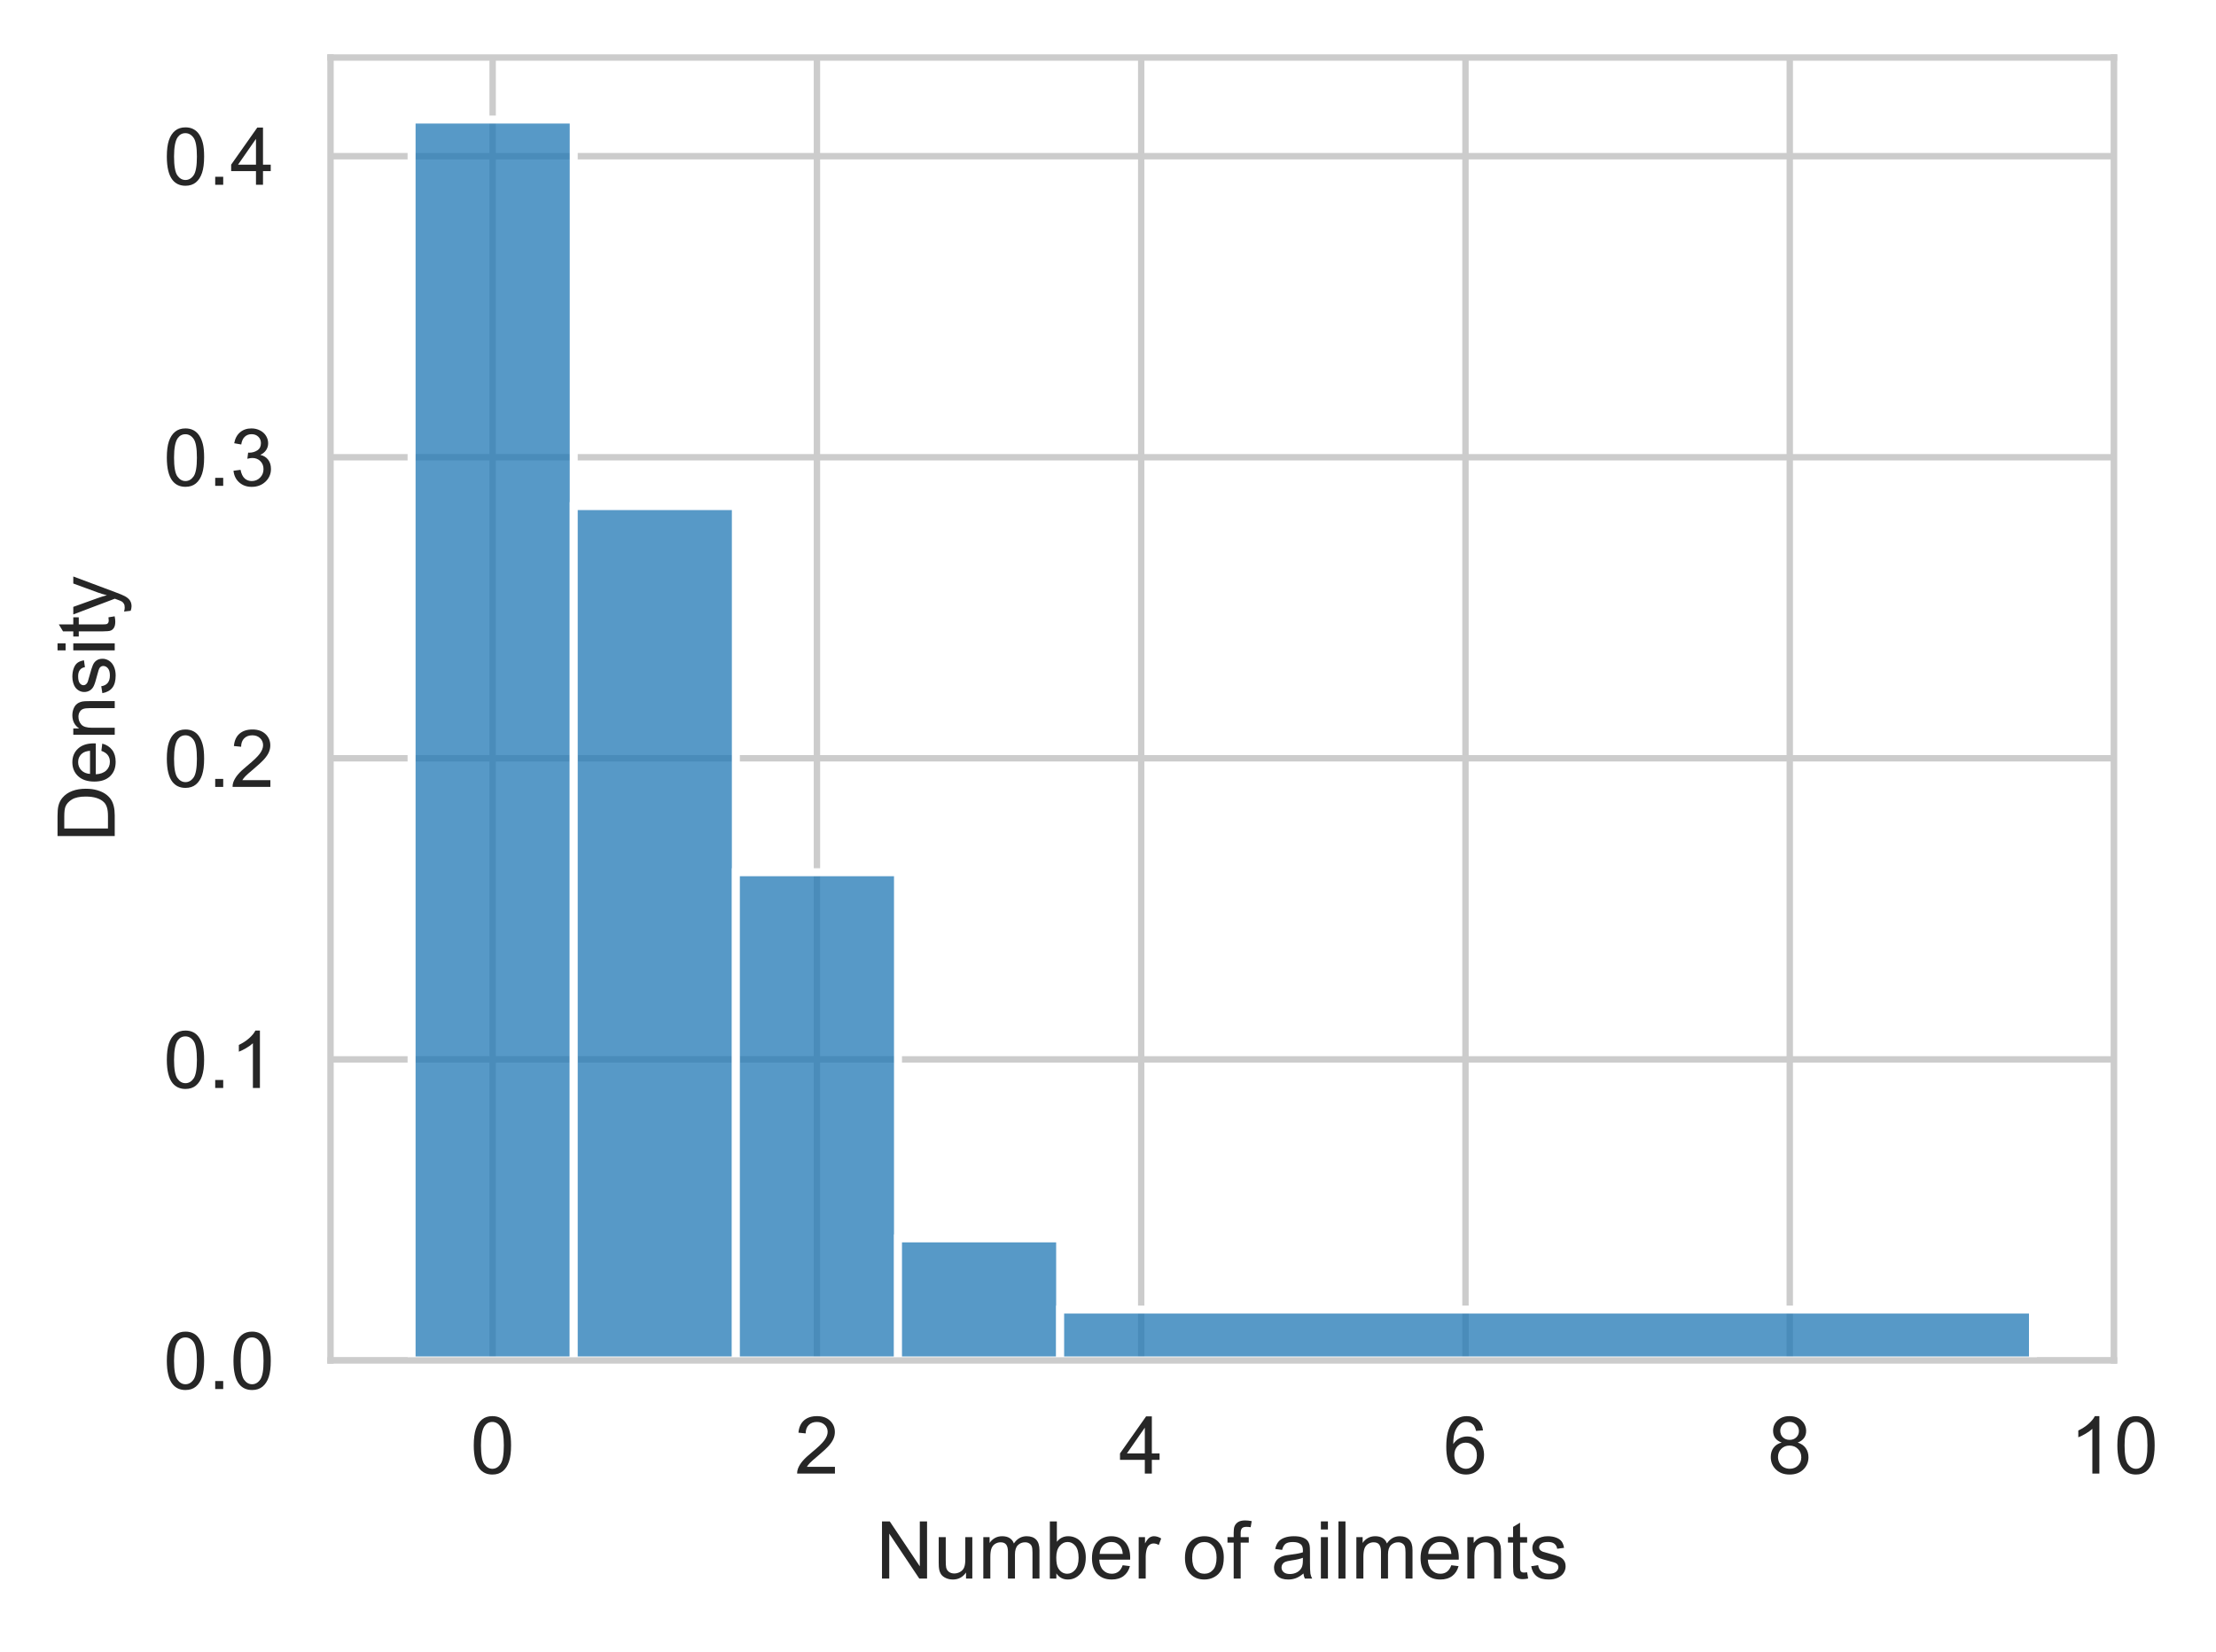
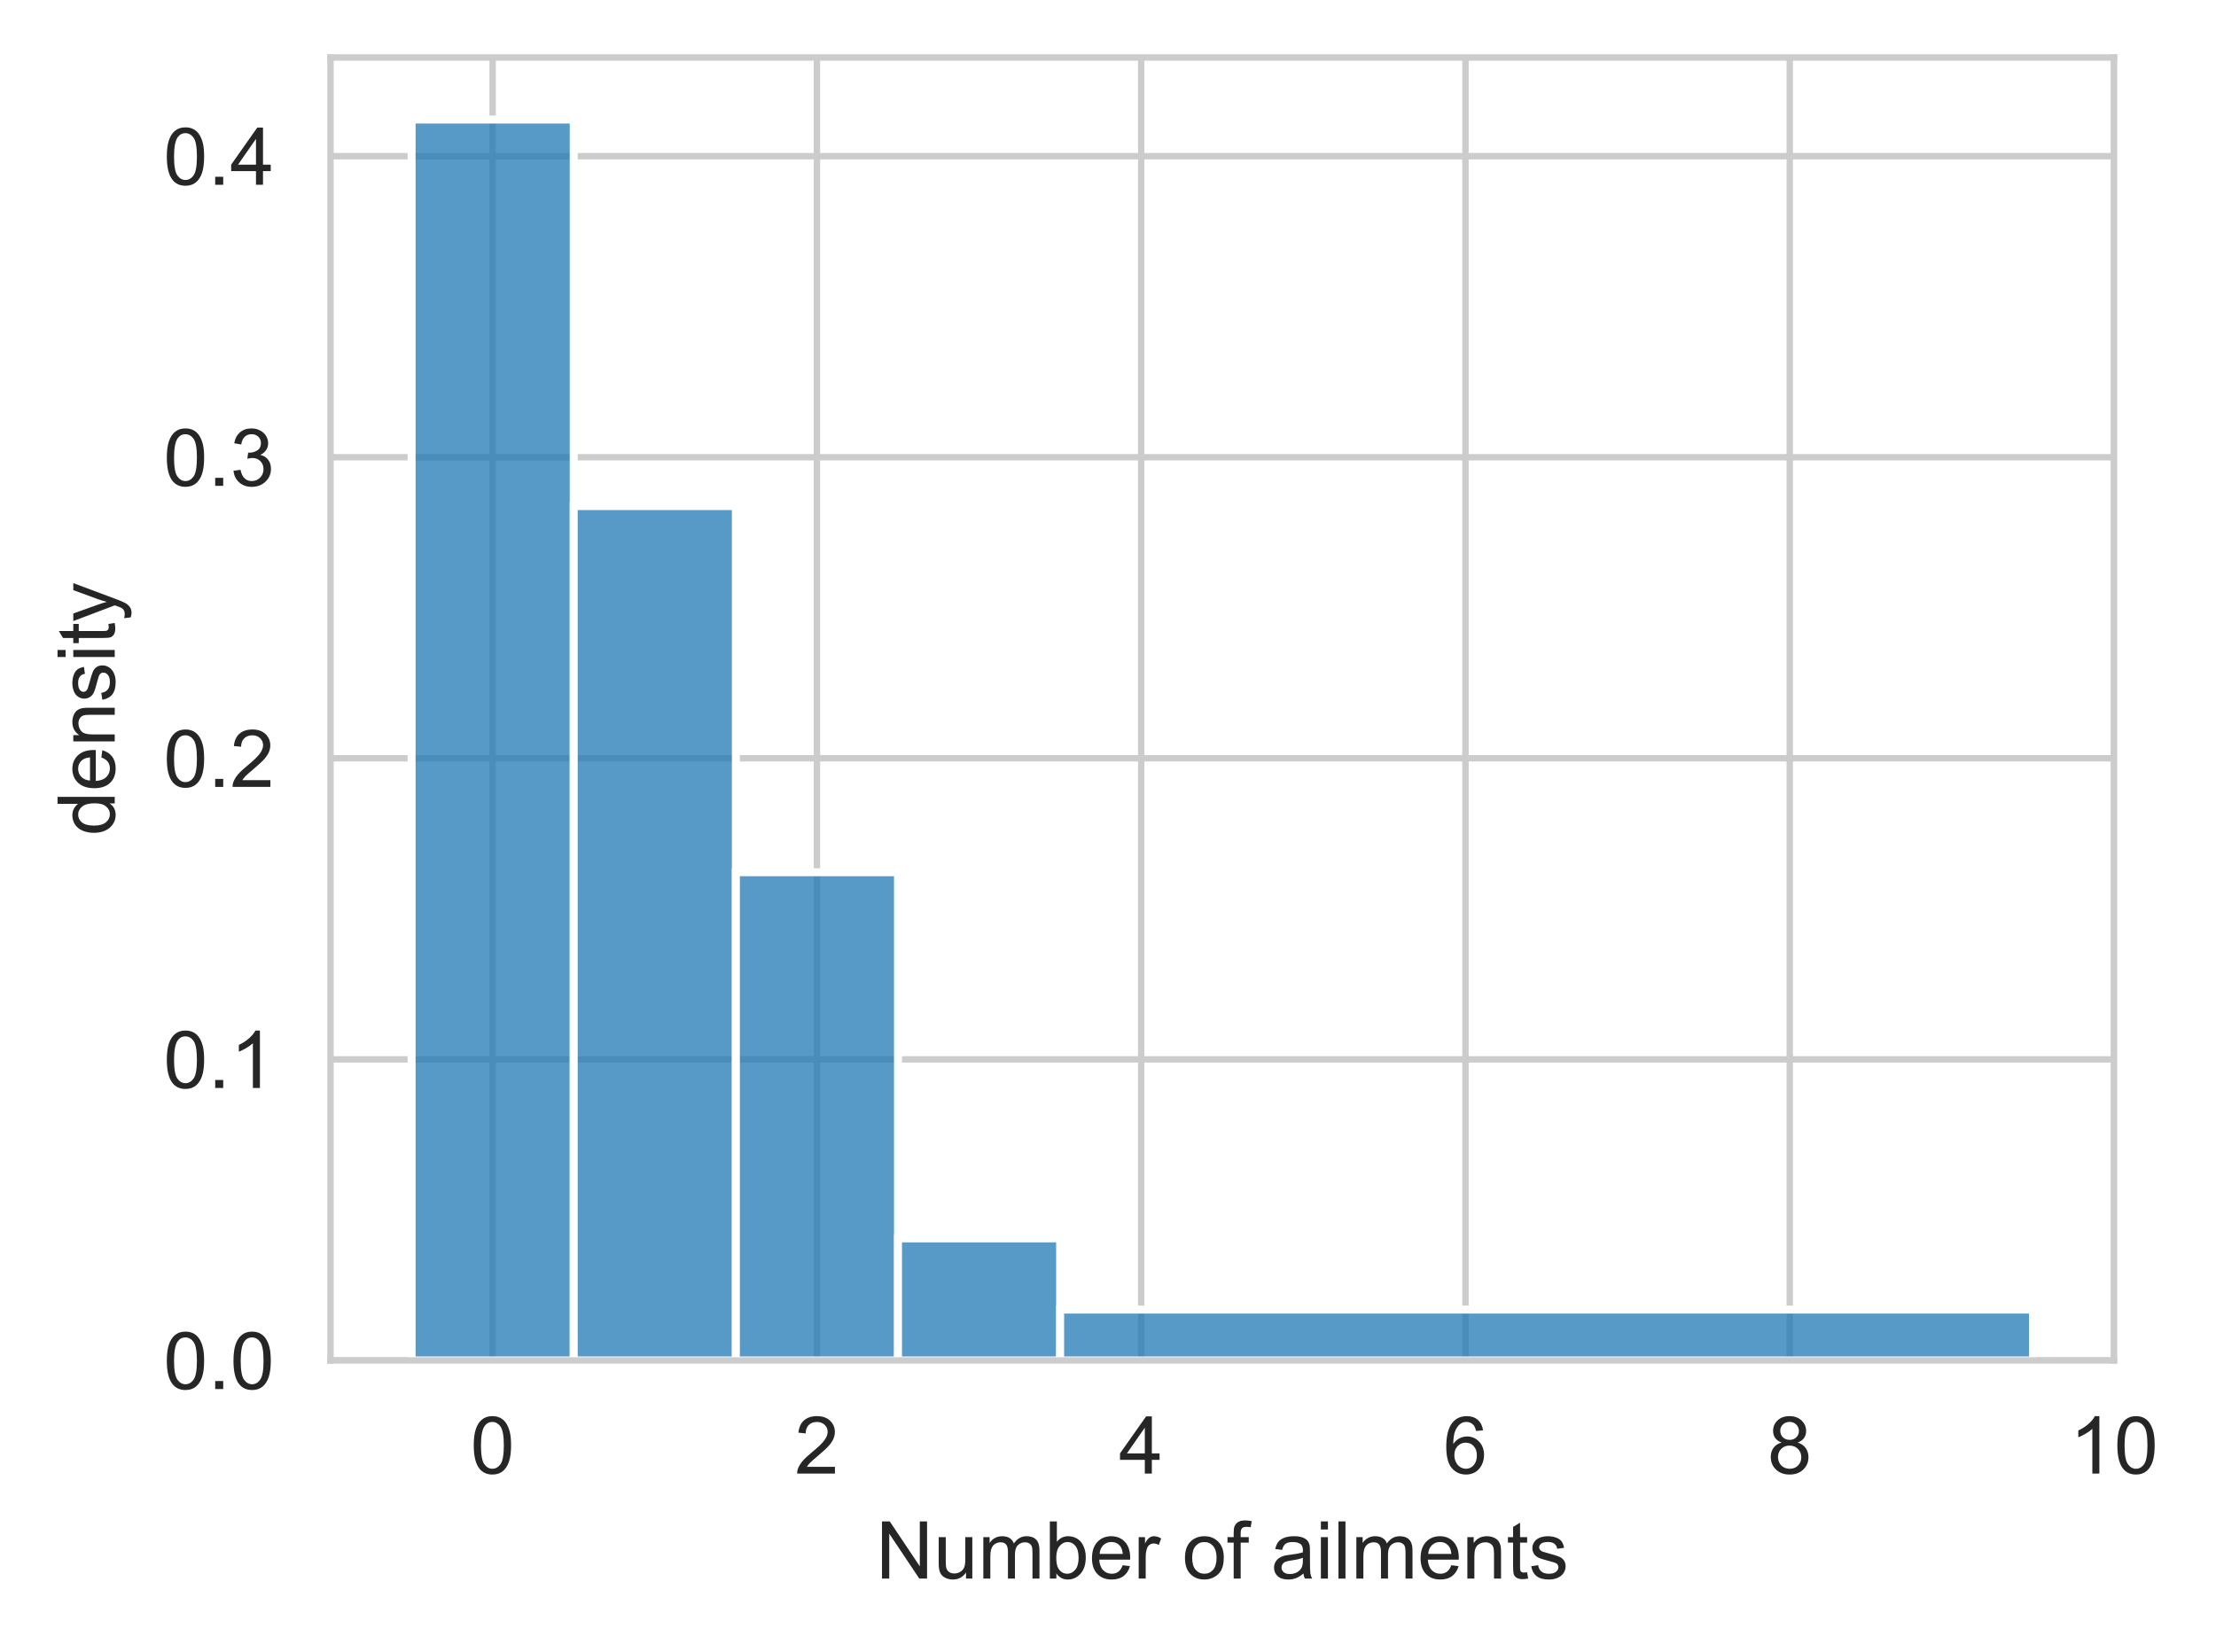
<svg xmlns="http://www.w3.org/2000/svg" xmlns:xlink="http://www.w3.org/1999/xlink" height="206.771pt" version="1.1" viewBox="0 0 277.323 206.771" width="277.323pt">
  <defs>
    <style type="text/css">*{stroke-linecap:butt;stroke-linejoin:round;}</style>
  </defs>
  <g id="figure_1">
    <g id="patch_1">
      <path d="M 0 206.771  L 277.323 206.771  L 277.323 0  L 0 0  z " style="fill:#ffffff;" />
    </g>
    <g id="axes_1">
      <g id="patch_2">
        <path d="M 41.362 170.28  L 264.562 170.28  L 264.562 7.2  L 41.362 7.2  z " style="fill:#ffffff;" />
      </g>
      <g id="matplotlib.axis_1">
        <g id="xtick_1">
          <g id="line2d_1">
-             <path clip-path="url(#pd43961a1aa)" d="M 61.653 170.28  L 61.653 7.2  " style="fill:none;stroke:#cccccc;stroke-linecap:round;stroke-width:0.8;" />
+             <path clip-path="url(#p8efa60abc0)" d="M 61.653 170.28  L 61.653 7.2  " style="fill:none;stroke:#cccccc;stroke-linecap:round;stroke-width:0.8;" />
          </g>
          <g id="text_1">
            <g style="fill:#262626;" transform="translate(58.87294 184.4378)scale(0.1 -0.1)">
              <defs>
                <path d="M 4.156 35.297  Q 4.156 48 6.766 55.734  Q 9.375 63.484 14.516 67.672  Q 19.672 71.875 27.484 71.875  Q 33.25 71.875 37.594 69.547  Q 41.938 67.234 44.766 62.859  Q 47.609 58.5 49.219 52.219  Q 50.828 45.953 50.828 35.297  Q 50.828 22.703 48.234 14.969  Q 45.656 7.234 40.5 3  Q 35.359 -1.219 27.484 -1.219  Q 17.141 -1.219 11.234 6.203  Q 4.156 15.141 4.156 35.297  z M 13.188 35.297  Q 13.188 17.672 17.312 11.828  Q 21.438 6 27.484 6  Q 33.547 6 37.672 11.859  Q 41.797 17.719 41.797 35.297  Q 41.797 52.984 37.672 58.781  Q 33.547 64.594 27.391 64.594  Q 21.344 64.594 17.719 59.469  Q 13.188 52.938 13.188 35.297  z " id="ArialMT-48" />
              </defs>
              <use xlink:href="#ArialMT-48" />
            </g>
          </g>
        </g>
        <g id="xtick_2">
          <g id="line2d_2">
-             <path clip-path="url(#pd43961a1aa)" d="M 102.235 170.28  L 102.235 7.2  " style="fill:none;stroke:#cccccc;stroke-linecap:round;stroke-width:0.8;" />
+             <path clip-path="url(#p8efa60abc0)" d="M 102.235 170.28  L 102.235 7.2  " style="fill:none;stroke:#cccccc;stroke-linecap:round;stroke-width:0.8;" />
          </g>
          <g id="text_2">
            <g style="fill:#262626;" transform="translate(99.45476 184.4378)scale(0.1 -0.1)">
              <defs>
                <path d="M 50.344 8.453  L 50.344 0  L 3.031 0  Q 2.938 3.172 4.047 6.109  Q 5.859 10.938 9.828 15.625  Q 13.812 20.312 21.344 26.469  Q 33.016 36.031 37.109 41.625  Q 41.219 47.219 41.219 52.203  Q 41.219 57.422 37.469 61  Q 33.734 64.594 27.734 64.594  Q 21.391 64.594 17.578 60.781  Q 13.766 56.984 13.719 50.25  L 4.688 51.172  Q 5.609 61.281 11.656 66.578  Q 17.719 71.875 27.938 71.875  Q 38.234 71.875 44.234 66.156  Q 50.25 60.453 50.25 52  Q 50.25 47.703 48.484 43.547  Q 46.734 39.406 42.656 34.812  Q 38.578 30.219 29.109 22.219  Q 21.188 15.578 18.938 13.203  Q 16.703 10.844 15.234 8.453  z " id="ArialMT-50" />
              </defs>
              <use xlink:href="#ArialMT-50" />
            </g>
          </g>
        </g>
        <g id="xtick_3">
          <g id="line2d_3">
-             <path clip-path="url(#pd43961a1aa)" d="M 142.817 170.28  L 142.817 7.2  " style="fill:none;stroke:#cccccc;stroke-linecap:round;stroke-width:0.8;" />
+             <path clip-path="url(#p8efa60abc0)" d="M 142.817 170.28  L 142.817 7.2  " style="fill:none;stroke:#cccccc;stroke-linecap:round;stroke-width:0.8;" />
          </g>
          <g id="text_3">
            <g style="fill:#262626;" transform="translate(140.0366 184.4378)scale(0.1 -0.1)">
              <defs>
                <path d="M 32.328 0  L 32.328 17.141  L 1.266 17.141  L 1.266 25.203  L 33.938 71.578  L 41.109 71.578  L 41.109 25.203  L 50.781 25.203  L 50.781 17.141  L 41.109 17.141  L 41.109 0  z M 32.328 25.203  L 32.328 57.469  L 9.906 25.203  z " id="ArialMT-52" />
              </defs>
              <use xlink:href="#ArialMT-52" />
            </g>
          </g>
        </g>
        <g id="xtick_4">
          <g id="line2d_4">
-             <path clip-path="url(#pd43961a1aa)" d="M 183.399 170.28  L 183.399 7.2  " style="fill:none;stroke:#cccccc;stroke-linecap:round;stroke-width:0.8;" />
+             <path clip-path="url(#p8efa60abc0)" d="M 183.399 170.28  L 183.399 7.2  " style="fill:none;stroke:#cccccc;stroke-linecap:round;stroke-width:0.8;" />
          </g>
          <g id="text_4">
            <g style="fill:#262626;" transform="translate(180.6184 184.4378)scale(0.1 -0.1)">
              <defs>
                <path d="M 49.75 54.047  L 41.016 53.375  Q 39.844 58.547 37.703 60.891  Q 34.125 64.656 28.906 64.656  Q 24.703 64.656 21.531 62.312  Q 17.391 59.281 14.984 53.469  Q 12.594 47.656 12.5 36.922  Q 15.672 41.75 20.266 44.094  Q 24.859 46.438 29.891 46.438  Q 38.672 46.438 44.844 39.969  Q 51.031 33.5 51.031 23.25  Q 51.031 16.5 48.125 10.719  Q 45.219 4.938 40.141 1.859  Q 35.062 -1.219 28.609 -1.219  Q 17.625 -1.219 10.688 6.859  Q 3.766 14.938 3.766 33.5  Q 3.766 54.25 11.422 63.672  Q 18.109 71.875 29.438 71.875  Q 37.891 71.875 43.281 67.141  Q 48.688 62.406 49.75 54.047  z M 13.875 23.188  Q 13.875 18.656 15.797 14.5  Q 17.719 10.359 21.188 8.172  Q 24.656 6 28.469 6  Q 34.031 6 38.031 10.484  Q 42.047 14.984 42.047 22.703  Q 42.047 30.125 38.078 34.391  Q 34.125 38.672 28.125 38.672  Q 22.172 38.672 18.016 34.391  Q 13.875 30.125 13.875 23.188  z " id="ArialMT-54" />
              </defs>
              <use xlink:href="#ArialMT-54" />
            </g>
          </g>
        </g>
        <g id="xtick_5">
          <g id="line2d_5">
-             <path clip-path="url(#pd43961a1aa)" d="M 223.981 170.28  L 223.981 7.2  " style="fill:none;stroke:#cccccc;stroke-linecap:round;stroke-width:0.8;" />
+             <path clip-path="url(#p8efa60abc0)" d="M 223.981 170.28  L 223.981 7.2  " style="fill:none;stroke:#cccccc;stroke-linecap:round;stroke-width:0.8;" />
          </g>
          <g id="text_5">
            <g style="fill:#262626;" transform="translate(221.2002 184.4378)scale(0.1 -0.1)">
              <defs>
                <path d="M 17.672 38.812  Q 12.203 40.828 9.562 44.531  Q 6.938 48.25 6.938 53.422  Q 6.938 61.234 12.547 66.547  Q 18.172 71.875 27.484 71.875  Q 36.859 71.875 42.578 66.422  Q 48.297 60.984 48.297 53.172  Q 48.297 48.188 45.672 44.5  Q 43.062 40.828 37.75 38.812  Q 44.344 36.672 47.781 31.875  Q 51.219 27.094 51.219 20.453  Q 51.219 11.281 44.719 5.031  Q 38.234 -1.219 27.641 -1.219  Q 17.047 -1.219 10.547 5.047  Q 4.047 11.328 4.047 20.703  Q 4.047 27.688 7.594 32.391  Q 11.141 37.109 17.672 38.812  z M 15.922 53.719  Q 15.922 48.641 19.188 45.406  Q 22.469 42.188 27.688 42.188  Q 32.766 42.188 36.016 45.375  Q 39.266 48.578 39.266 53.219  Q 39.266 58.062 35.906 61.359  Q 32.562 64.656 27.594 64.656  Q 22.562 64.656 19.234 61.422  Q 15.922 58.203 15.922 53.719  z M 13.094 20.656  Q 13.094 16.891 14.875 13.375  Q 16.656 9.859 20.172 7.922  Q 23.688 6 27.734 6  Q 34.031 6 38.125 10.047  Q 42.234 14.109 42.234 20.359  Q 42.234 26.703 38.016 30.859  Q 33.797 35.016 27.438 35.016  Q 21.234 35.016 17.156 30.906  Q 13.094 26.812 13.094 20.656  z " id="ArialMT-56" />
              </defs>
              <use xlink:href="#ArialMT-56" />
            </g>
          </g>
        </g>
        <g id="xtick_6">
          <g id="line2d_6">
-             <path clip-path="url(#pd43961a1aa)" d="M 264.562 170.28  L 264.562 7.2  " style="fill:none;stroke:#cccccc;stroke-linecap:round;stroke-width:0.8;" />
+             <path clip-path="url(#p8efa60abc0)" d="M 264.562 170.28  L 264.562 7.2  " style="fill:none;stroke:#cccccc;stroke-linecap:round;stroke-width:0.8;" />
          </g>
          <g id="text_6">
            <g style="fill:#262626;" transform="translate(259.0016 184.4378)scale(0.1 -0.1)">
              <defs>
                <path d="M 37.25 0  L 28.469 0  L 28.469 56  Q 25.297 52.984 20.141 49.953  Q 14.984 46.922 10.891 45.406  L 10.891 53.906  Q 18.266 57.375 23.781 62.297  Q 29.297 67.234 31.594 71.875  L 37.25 71.875  z " id="ArialMT-49" />
              </defs>
              <use xlink:href="#ArialMT-49" />
              <use x="55.615" xlink:href="#ArialMT-48" />
            </g>
          </g>
        </g>
        <g id="text_7">
          <g style="fill:#262626;" transform="translate(109.6156 197.5831)scale(0.1 -0.1)">
            <defs>
              <path d="M 7.625 0  L 7.625 71.578  L 17.328 71.578  L 54.938 15.375  L 54.938 71.578  L 64.016 71.578  L 64.016 0  L 54.297 0  L 16.703 56.25  L 16.703 0  z " id="ArialMT-78" />
              <path d="M 40.578 0  L 40.578 7.625  Q 34.516 -1.172 24.125 -1.172  Q 19.531 -1.172 15.547 0.578  Q 11.578 2.344 9.641 5  Q 7.719 7.672 6.938 11.531  Q 6.391 14.109 6.391 19.734  L 6.391 51.859  L 15.188 51.859  L 15.188 23.094  Q 15.188 16.219 15.719 13.812  Q 16.547 10.359 19.234 8.375  Q 21.922 6.391 25.875 6.391  Q 29.828 6.391 33.297 8.422  Q 36.766 10.453 38.203 13.938  Q 39.656 17.438 39.656 24.078  L 39.656 51.859  L 48.438 51.859  L 48.438 0  z " id="ArialMT-117" />
              <path d="M 6.594 0  L 6.594 51.859  L 14.453 51.859  L 14.453 44.578  Q 16.891 48.391 20.938 50.703  Q 25 53.031 30.172 53.031  Q 35.938 53.031 39.625 50.641  Q 43.312 48.25 44.828 43.953  Q 50.984 53.031 60.844 53.031  Q 68.562 53.031 72.703 48.75  Q 76.859 44.484 76.859 35.594  L 76.859 0  L 68.109 0  L 68.109 32.672  Q 68.109 37.938 67.25 40.25  Q 66.406 42.578 64.156 43.984  Q 61.922 45.406 58.891 45.406  Q 53.422 45.406 49.797 41.766  Q 46.188 38.141 46.188 30.125  L 46.188 0  L 37.406 0  L 37.406 33.688  Q 37.406 39.547 35.25 42.469  Q 33.109 45.406 28.219 45.406  Q 24.516 45.406 21.359 43.453  Q 18.219 41.5 16.797 37.734  Q 15.375 33.984 15.375 26.906  L 15.375 0  z " id="ArialMT-109" />
              <path d="M 14.703 0  L 6.547 0  L 6.547 71.578  L 15.328 71.578  L 15.328 46.047  Q 20.906 53.031 29.547 53.031  Q 34.328 53.031 38.594 51.094  Q 42.875 49.172 45.625 45.672  Q 48.391 42.188 49.953 37.25  Q 51.516 32.328 51.516 26.703  Q 51.516 13.375 44.922 6.094  Q 38.328 -1.172 29.109 -1.172  Q 19.922 -1.172 14.703 6.5  z M 14.594 26.312  Q 14.594 17 17.141 12.844  Q 21.297 6.062 28.375 6.062  Q 34.125 6.062 38.328 11.062  Q 42.531 16.062 42.531 25.984  Q 42.531 36.141 38.5 40.969  Q 34.469 45.797 28.766 45.797  Q 23 45.797 18.797 40.797  Q 14.594 35.797 14.594 26.312  z " id="ArialMT-98" />
              <path d="M 42.094 16.703  L 51.172 15.578  Q 49.031 7.625 43.219 3.219  Q 37.406 -1.172 28.375 -1.172  Q 17 -1.172 10.328 5.828  Q 3.656 12.844 3.656 25.484  Q 3.656 38.578 10.391 45.797  Q 17.141 53.031 27.875 53.031  Q 38.281 53.031 44.875 45.953  Q 51.469 38.875 51.469 26.031  Q 51.469 25.25 51.422 23.688  L 12.75 23.688  Q 13.234 15.141 17.578 10.594  Q 21.922 6.062 28.422 6.062  Q 33.25 6.062 36.672 8.594  Q 40.094 11.141 42.094 16.703  z M 13.234 30.906  L 42.188 30.906  Q 41.609 37.453 38.875 40.719  Q 34.672 45.797 27.984 45.797  Q 21.922 45.797 17.797 41.75  Q 13.672 37.703 13.234 30.906  z " id="ArialMT-101" />
              <path d="M 6.5 0  L 6.5 51.859  L 14.406 51.859  L 14.406 44  Q 17.438 49.516 20 51.266  Q 22.562 53.031 25.641 53.031  Q 30.078 53.031 34.672 50.203  L 31.641 42.047  Q 28.422 43.953 25.203 43.953  Q 22.312 43.953 20.016 42.219  Q 17.719 40.484 16.75 37.406  Q 15.281 32.719 15.281 27.156  L 15.281 0  z " id="ArialMT-114" />
              <path id="ArialMT-32" />
              <path d="M 3.328 25.922  Q 3.328 40.328 11.328 47.266  Q 18.016 53.031 27.641 53.031  Q 38.328 53.031 45.109 46.016  Q 51.906 39.016 51.906 26.656  Q 51.906 16.656 48.906 10.906  Q 45.906 5.172 40.156 2  Q 34.422 -1.172 27.641 -1.172  Q 16.75 -1.172 10.031 5.812  Q 3.328 12.797 3.328 25.922  z M 12.359 25.922  Q 12.359 15.969 16.703 11.016  Q 21.047 6.062 27.641 6.062  Q 34.188 6.062 38.531 11.031  Q 42.875 16.016 42.875 26.219  Q 42.875 35.844 38.5 40.797  Q 34.125 45.75 27.641 45.75  Q 21.047 45.75 16.703 40.812  Q 12.359 35.891 12.359 25.922  z " id="ArialMT-111" />
              <path d="M 8.688 0  L 8.688 45.016  L 0.922 45.016  L 0.922 51.859  L 8.688 51.859  L 8.688 57.375  Q 8.688 62.594 9.625 65.141  Q 10.891 68.562 14.078 70.672  Q 17.281 72.797 23.047 72.797  Q 26.766 72.797 31.25 71.922  L 29.938 64.266  Q 27.203 64.75 24.75 64.75  Q 20.75 64.75 19.094 63.031  Q 17.438 61.328 17.438 56.641  L 17.438 51.859  L 27.547 51.859  L 27.547 45.016  L 17.438 45.016  L 17.438 0  z " id="ArialMT-102" />
              <path d="M 40.438 6.391  Q 35.547 2.25 31.031 0.531  Q 26.516 -1.172 21.344 -1.172  Q 12.797 -1.172 8.203 3  Q 3.609 7.172 3.609 13.672  Q 3.609 17.484 5.344 20.625  Q 7.078 23.781 9.891 25.688  Q 12.703 27.594 16.219 28.562  Q 18.797 29.25 24.031 29.891  Q 34.672 31.156 39.703 32.906  Q 39.75 34.719 39.75 35.203  Q 39.75 40.578 37.25 42.781  Q 33.891 45.75 27.25 45.75  Q 21.047 45.75 18.094 43.578  Q 15.141 41.406 13.719 35.891  L 5.125 37.062  Q 6.297 42.578 8.984 45.969  Q 11.672 49.359 16.75 51.188  Q 21.828 53.031 28.516 53.031  Q 35.156 53.031 39.297 51.469  Q 43.453 49.906 45.406 47.531  Q 47.359 45.172 48.141 41.547  Q 48.578 39.312 48.578 33.453  L 48.578 21.734  Q 48.578 9.469 49.141 6.219  Q 49.703 2.984 51.375 0  L 42.188 0  Q 40.828 2.734 40.438 6.391  z M 39.703 26.031  Q 34.906 24.078 25.344 22.703  Q 19.922 21.922 17.672 20.938  Q 15.438 19.969 14.203 18.094  Q 12.984 16.219 12.984 13.922  Q 12.984 10.406 15.641 8.062  Q 18.312 5.719 23.438 5.719  Q 28.516 5.719 32.469 7.938  Q 36.422 10.156 38.281 14.016  Q 39.703 17 39.703 22.797  z " id="ArialMT-97" />
              <path d="M 6.641 61.469  L 6.641 71.578  L 15.438 71.578  L 15.438 61.469  z M 6.641 0  L 6.641 51.859  L 15.438 51.859  L 15.438 0  z " id="ArialMT-105" />
              <path d="M 6.391 0  L 6.391 71.578  L 15.188 71.578  L 15.188 0  z " id="ArialMT-108" />
              <path d="M 6.594 0  L 6.594 51.859  L 14.5 51.859  L 14.5 44.484  Q 20.219 53.031 31 53.031  Q 35.688 53.031 39.625 51.344  Q 43.562 49.656 45.516 46.922  Q 47.469 44.188 48.25 40.438  Q 48.734 37.984 48.734 31.891  L 48.734 0  L 39.938 0  L 39.938 31.547  Q 39.938 36.922 38.906 39.578  Q 37.891 42.234 35.281 43.812  Q 32.672 45.406 29.156 45.406  Q 23.531 45.406 19.453 41.844  Q 15.375 38.281 15.375 28.328  L 15.375 0  z " id="ArialMT-110" />
              <path d="M 25.781 7.859  L 27.047 0.094  Q 23.344 -0.688 20.406 -0.688  Q 15.625 -0.688 12.984 0.828  Q 10.359 2.344 9.281 4.812  Q 8.203 7.281 8.203 15.188  L 8.203 45.016  L 1.766 45.016  L 1.766 51.859  L 8.203 51.859  L 8.203 64.703  L 16.938 69.969  L 16.938 51.859  L 25.781 51.859  L 25.781 45.016  L 16.938 45.016  L 16.938 14.703  Q 16.938 10.938 17.406 9.859  Q 17.875 8.797 18.922 8.156  Q 19.969 7.516 21.922 7.516  Q 23.391 7.516 25.781 7.859  z " id="ArialMT-116" />
              <path d="M 3.078 15.484  L 11.766 16.844  Q 12.5 11.625 15.844 8.844  Q 19.188 6.062 25.203 6.062  Q 31.25 6.062 34.172 8.516  Q 37.109 10.984 37.109 14.312  Q 37.109 17.281 34.516 19  Q 32.719 20.172 25.531 21.969  Q 15.875 24.422 12.141 26.203  Q 8.406 27.984 6.469 31.125  Q 4.547 34.281 4.547 38.094  Q 4.547 41.547 6.125 44.5  Q 7.719 47.469 10.453 49.422  Q 12.5 50.922 16.031 51.969  Q 19.578 53.031 23.641 53.031  Q 29.734 53.031 34.344 51.266  Q 38.969 49.516 41.156 46.5  Q 43.359 43.5 44.188 38.484  L 35.594 37.312  Q 35.016 41.312 32.203 43.547  Q 29.391 45.797 24.266 45.797  Q 18.219 45.797 15.625 43.797  Q 13.031 41.797 13.031 39.109  Q 13.031 37.406 14.109 36.031  Q 15.188 34.625 17.484 33.688  Q 18.797 33.203 25.25 31.453  Q 34.578 28.953 38.25 27.359  Q 41.938 25.781 44.031 22.75  Q 46.141 19.734 46.141 15.234  Q 46.141 10.844 43.578 6.953  Q 41.016 3.078 36.172 0.953  Q 31.344 -1.172 25.25 -1.172  Q 15.141 -1.172 9.844 3.031  Q 4.547 7.234 3.078 15.484  z " id="ArialMT-115" />
            </defs>
            <use xlink:href="#ArialMT-78" />
            <use x="72.217" xlink:href="#ArialMT-117" />
            <use x="127.832" xlink:href="#ArialMT-109" />
            <use x="211.133" xlink:href="#ArialMT-98" />
            <use x="266.748" xlink:href="#ArialMT-101" />
            <use x="322.363" xlink:href="#ArialMT-114" />
            <use x="355.664" xlink:href="#ArialMT-32" />
            <use x="383.447" xlink:href="#ArialMT-111" />
            <use x="439.062" xlink:href="#ArialMT-102" />
            <use x="466.846" xlink:href="#ArialMT-32" />
            <use x="494.629" xlink:href="#ArialMT-97" />
            <use x="550.244" xlink:href="#ArialMT-105" />
            <use x="572.461" xlink:href="#ArialMT-108" />
            <use x="594.678" xlink:href="#ArialMT-109" />
            <use x="677.979" xlink:href="#ArialMT-101" />
            <use x="733.594" xlink:href="#ArialMT-110" />
            <use x="789.209" xlink:href="#ArialMT-116" />
            <use x="816.992" xlink:href="#ArialMT-115" />
          </g>
        </g>
      </g>
      <g id="matplotlib.axis_2">
        <g id="ytick_1">
          <g id="line2d_7">
-             <path clip-path="url(#pd43961a1aa)" d="M 41.362 170.28  L 264.562 170.28  " style="fill:none;stroke:#cccccc;stroke-linecap:round;stroke-width:0.8;" />
+             <path clip-path="url(#p8efa60abc0)" d="M 41.362 170.28  L 264.562 170.28  " style="fill:none;stroke:#cccccc;stroke-linecap:round;stroke-width:0.8;" />
          </g>
          <g id="text_8">
            <g style="fill:#262626;" transform="translate(20.4625 173.8589)scale(0.1 -0.1)">
              <defs>
                <path d="M 9.078 0  L 9.078 10.016  L 19.094 10.016  L 19.094 0  z " id="ArialMT-46" />
              </defs>
              <use xlink:href="#ArialMT-48" />
              <use x="55.615" xlink:href="#ArialMT-46" />
              <use x="83.398" xlink:href="#ArialMT-48" />
            </g>
          </g>
        </g>
        <g id="ytick_2">
          <g id="line2d_8">
-             <path clip-path="url(#pd43961a1aa)" d="M 41.362 132.597  L 264.562 132.597  " style="fill:none;stroke:#cccccc;stroke-linecap:round;stroke-width:0.8;" />
+             <path clip-path="url(#p8efa60abc0)" d="M 41.362 132.597  L 264.562 132.597  " style="fill:none;stroke:#cccccc;stroke-linecap:round;stroke-width:0.8;" />
          </g>
          <g id="text_9">
            <g style="fill:#262626;" transform="translate(20.4625 136.1761)scale(0.1 -0.1)">
              <use xlink:href="#ArialMT-48" />
              <use x="55.615" xlink:href="#ArialMT-46" />
              <use x="83.398" xlink:href="#ArialMT-49" />
            </g>
          </g>
        </g>
        <g id="ytick_3">
          <g id="line2d_9">
-             <path clip-path="url(#pd43961a1aa)" d="M 41.362 94.914  L 264.562 94.914  " style="fill:none;stroke:#cccccc;stroke-linecap:round;stroke-width:0.8;" />
+             <path clip-path="url(#p8efa60abc0)" d="M 41.362 94.914  L 264.562 94.914  " style="fill:none;stroke:#cccccc;stroke-linecap:round;stroke-width:0.8;" />
          </g>
          <g id="text_10">
            <g style="fill:#262626;" transform="translate(20.4625 98.49329)scale(0.1 -0.1)">
              <use xlink:href="#ArialMT-48" />
              <use x="55.615" xlink:href="#ArialMT-46" />
              <use x="83.398" xlink:href="#ArialMT-50" />
            </g>
          </g>
        </g>
        <g id="ytick_4">
          <g id="line2d_10">
-             <path clip-path="url(#pd43961a1aa)" d="M 41.362 57.232  L 264.562 57.232  " style="fill:none;stroke:#cccccc;stroke-linecap:round;stroke-width:0.8;" />
+             <path clip-path="url(#p8efa60abc0)" d="M 41.362 57.232  L 264.562 57.232  " style="fill:none;stroke:#cccccc;stroke-linecap:round;stroke-width:0.8;" />
          </g>
          <g id="text_11">
            <g style="fill:#262626;" transform="translate(20.4625 60.81047)scale(0.1 -0.1)">
              <defs>
                <path d="M 4.203 18.891  L 12.984 20.062  Q 14.5 12.594 18.141 9.297  Q 21.781 6 27 6  Q 33.203 6 37.469 10.297  Q 41.75 14.594 41.75 20.953  Q 41.75 27 37.797 30.922  Q 33.844 34.859 27.734 34.859  Q 25.25 34.859 21.531 33.891  L 22.516 41.609  Q 23.391 41.5 23.922 41.5  Q 29.547 41.5 34.031 44.422  Q 38.531 47.359 38.531 53.469  Q 38.531 58.297 35.25 61.469  Q 31.984 64.656 26.812 64.656  Q 21.688 64.656 18.266 61.422  Q 14.844 58.203 13.875 51.766  L 5.078 53.328  Q 6.688 62.156 12.391 67.016  Q 18.109 71.875 26.609 71.875  Q 32.469 71.875 37.391 69.359  Q 42.328 66.844 44.938 62.5  Q 47.562 58.156 47.562 53.266  Q 47.562 48.641 45.062 44.828  Q 42.578 41.016 37.703 38.766  Q 44.047 37.312 47.562 32.688  Q 51.078 28.078 51.078 21.141  Q 51.078 11.766 44.234 5.25  Q 37.406 -1.266 26.953 -1.266  Q 17.531 -1.266 11.297 4.344  Q 5.078 9.969 4.203 18.891  z " id="ArialMT-51" />
              </defs>
              <use xlink:href="#ArialMT-48" />
              <use x="55.615" xlink:href="#ArialMT-46" />
              <use x="83.398" xlink:href="#ArialMT-51" />
            </g>
          </g>
        </g>
        <g id="ytick_5">
          <g id="line2d_11">
-             <path clip-path="url(#pd43961a1aa)" d="M 41.362 19.549  L 264.562 19.549  " style="fill:none;stroke:#cccccc;stroke-linecap:round;stroke-width:0.8;" />
+             <path clip-path="url(#p8efa60abc0)" d="M 41.362 19.549  L 264.562 19.549  " style="fill:none;stroke:#cccccc;stroke-linecap:round;stroke-width:0.8;" />
          </g>
          <g id="text_12">
            <g style="fill:#262626;" transform="translate(20.4625 23.12767)scale(0.1 -0.1)">
              <use xlink:href="#ArialMT-48" />
              <use x="55.615" xlink:href="#ArialMT-46" />
              <use x="83.398" xlink:href="#ArialMT-52" />
            </g>
          </g>
        </g>
        <g id="text_13">
-           <g style="fill:#262626;" transform="translate(14.35781 105.4119)rotate(-90)scale(0.1 -0.1)">
+           <g style="fill:#262626;" transform="translate(14.35781 104.5814)rotate(-90)scale(0.1 -0.1)">
            <defs>
-               <path d="M 7.719 0  L 7.719 71.578  L 32.375 71.578  Q 40.719 71.578 45.125 70.562  Q 51.266 69.141 55.609 65.438  Q 61.281 60.641 64.078 53.188  Q 66.891 45.75 66.891 36.188  Q 66.891 28.031 64.984 21.734  Q 63.094 15.438 60.109 11.297  Q 57.125 7.172 53.578 4.797  Q 50.047 2.438 45.047 1.219  Q 40.047 0 33.547 0  z M 17.188 8.453  L 32.469 8.453  Q 39.547 8.453 43.578 9.766  Q 47.609 11.078 50 13.484  Q 53.375 16.844 55.25 22.531  Q 57.125 28.219 57.125 36.328  Q 57.125 47.562 53.438 53.594  Q 49.75 59.625 44.484 61.672  Q 40.672 63.141 32.234 63.141  L 17.188 63.141  z " id="ArialMT-68" />
+               <path d="M 40.234 0  L 40.234 6.547  Q 35.297 -1.172 25.734 -1.172  Q 19.531 -1.172 14.328 2.25  Q 9.125 5.672 6.266 11.797  Q 3.422 17.922 3.422 25.875  Q 3.422 33.641 6 39.969  Q 8.594 46.297 13.766 49.656  Q 18.953 53.031 25.344 53.031  Q 30.031 53.031 33.688 51.047  Q 37.359 49.078 39.656 45.906  L 39.656 71.578  L 48.391 71.578  L 48.391 0  z M 12.453 25.875  Q 12.453 15.922 16.641 10.984  Q 20.844 6.062 26.562 6.062  Q 32.328 6.062 36.344 10.766  Q 40.375 15.484 40.375 25.141  Q 40.375 35.797 36.266 40.766  Q 32.172 45.75 26.172 45.75  Q 20.312 45.75 16.375 40.969  Q 12.453 36.188 12.453 25.875  z " id="ArialMT-100" />
              <path d="M 6.203 -19.969  L 5.219 -11.719  Q 8.109 -12.5 10.25 -12.5  Q 13.188 -12.5 14.938 -11.516  Q 16.703 -10.547 17.828 -8.797  Q 18.656 -7.469 20.516 -2.25  Q 20.75 -1.516 21.297 -0.094  L 1.609 51.859  L 11.078 51.859  L 21.875 21.828  Q 23.969 16.109 25.641 9.812  Q 27.156 15.875 29.25 21.625  L 40.328 51.859  L 49.125 51.859  L 29.391 -0.875  Q 26.219 -9.422 24.469 -12.641  Q 22.125 -17 19.094 -19.016  Q 16.062 -21.047 11.859 -21.047  Q 9.328 -21.047 6.203 -19.969  z " id="ArialMT-121" />
            </defs>
-             <use xlink:href="#ArialMT-68" />
-             <use x="72.217" xlink:href="#ArialMT-101" />
-             <use x="127.832" xlink:href="#ArialMT-110" />
-             <use x="183.447" xlink:href="#ArialMT-115" />
-             <use x="233.447" xlink:href="#ArialMT-105" />
-             <use x="255.664" xlink:href="#ArialMT-116" />
-             <use x="283.447" xlink:href="#ArialMT-121" />
+             <use xlink:href="#ArialMT-100" />
+             <use x="55.615" xlink:href="#ArialMT-101" />
+             <use x="111.23" xlink:href="#ArialMT-110" />
+             <use x="166.846" xlink:href="#ArialMT-115" />
+             <use x="216.846" xlink:href="#ArialMT-105" />
+             <use x="239.062" xlink:href="#ArialMT-116" />
+             <use x="266.846" xlink:href="#ArialMT-121" />
          </g>
        </g>
      </g>
      <g id="patch_3">
-         <path clip-path="url(#pd43961a1aa)" d="M 51.508 170.28  L 71.799 170.28  L 71.799 14.966  L 51.508 14.966  z " style="fill:#1f77b4;fill-opacity:0.75;stroke:#ffffff;stroke-linejoin:miter;" />
+         <path clip-path="url(#p8efa60abc0)" d="M 51.508 170.28  L 71.799 170.28  L 71.799 14.966  L 51.508 14.966  z " style="fill:#1f77b4;fill-opacity:0.75;stroke:#ffffff;stroke-linejoin:miter;" />
      </g>
      <g id="patch_4">
-         <path clip-path="url(#pd43961a1aa)" d="M 71.799 170.28  L 92.09 170.28  L 92.09 63.342  L 71.799 63.342  z " style="fill:#1f77b4;fill-opacity:0.75;stroke:#ffffff;stroke-linejoin:miter;" />
+         <path clip-path="url(#p8efa60abc0)" d="M 71.799 170.28  L 92.09 170.28  L 92.09 63.342  L 71.799 63.342  z " style="fill:#1f77b4;fill-opacity:0.75;stroke:#ffffff;stroke-linejoin:miter;" />
      </g>
      <g id="patch_5">
-         <path clip-path="url(#pd43961a1aa)" d="M 92.09 170.28  L 112.381 170.28  L 112.381 109.173  L 92.09 109.173  z " style="fill:#1f77b4;fill-opacity:0.75;stroke:#ffffff;stroke-linejoin:miter;" />
+         <path clip-path="url(#p8efa60abc0)" d="M 92.09 170.28  L 112.381 170.28  L 112.381 109.173  L 92.09 109.173  z " style="fill:#1f77b4;fill-opacity:0.75;stroke:#ffffff;stroke-linejoin:miter;" />
      </g>
      <g id="patch_6">
-         <path clip-path="url(#pd43961a1aa)" d="M 112.381 170.28  L 132.672 170.28  L 132.672 155.003  L 112.381 155.003  z " style="fill:#1f77b4;fill-opacity:0.75;stroke:#ffffff;stroke-linejoin:miter;" />
+         <path clip-path="url(#p8efa60abc0)" d="M 112.381 170.28  L 132.672 170.28  L 132.672 155.003  L 112.381 155.003  z " style="fill:#1f77b4;fill-opacity:0.75;stroke:#ffffff;stroke-linejoin:miter;" />
      </g>
      <g id="patch_7">
-         <path clip-path="url(#pd43961a1aa)" d="M 132.672 170.28  L 254.417 170.28  L 254.417 163.915  L 132.672 163.915  z " style="fill:#1f77b4;fill-opacity:0.75;stroke:#ffffff;stroke-linejoin:miter;" />
+         <path clip-path="url(#p8efa60abc0)" d="M 132.672 170.28  L 254.417 170.28  L 254.417 163.915  L 132.672 163.915  z " style="fill:#1f77b4;fill-opacity:0.75;stroke:#ffffff;stroke-linejoin:miter;" />
      </g>
      <g id="patch_8">
        <path d="M 41.362 170.28  L 41.362 7.2  " style="fill:none;stroke:#cccccc;stroke-linecap:square;stroke-linejoin:miter;stroke-width:0.8;" />
      </g>
      <g id="patch_9">
        <path d="M 264.562 170.28  L 264.562 7.2  " style="fill:none;stroke:#cccccc;stroke-linecap:square;stroke-linejoin:miter;stroke-width:0.8;" />
      </g>
      <g id="patch_10">
        <path d="M 41.362 170.28  L 264.562 170.28  " style="fill:none;stroke:#cccccc;stroke-linecap:square;stroke-linejoin:miter;stroke-width:0.8;" />
      </g>
      <g id="patch_11">
        <path d="M 41.362 7.2  L 264.562 7.2  " style="fill:none;stroke:#cccccc;stroke-linecap:square;stroke-linejoin:miter;stroke-width:0.8;" />
      </g>
    </g>
  </g>
  <defs>
-     <clipPath id="pd43961a1aa">
+     <clipPath id="p8efa60abc0">
      <rect height="163.08" width="223.2" x="41.362" y="7.2" />
    </clipPath>
  </defs>
</svg>
